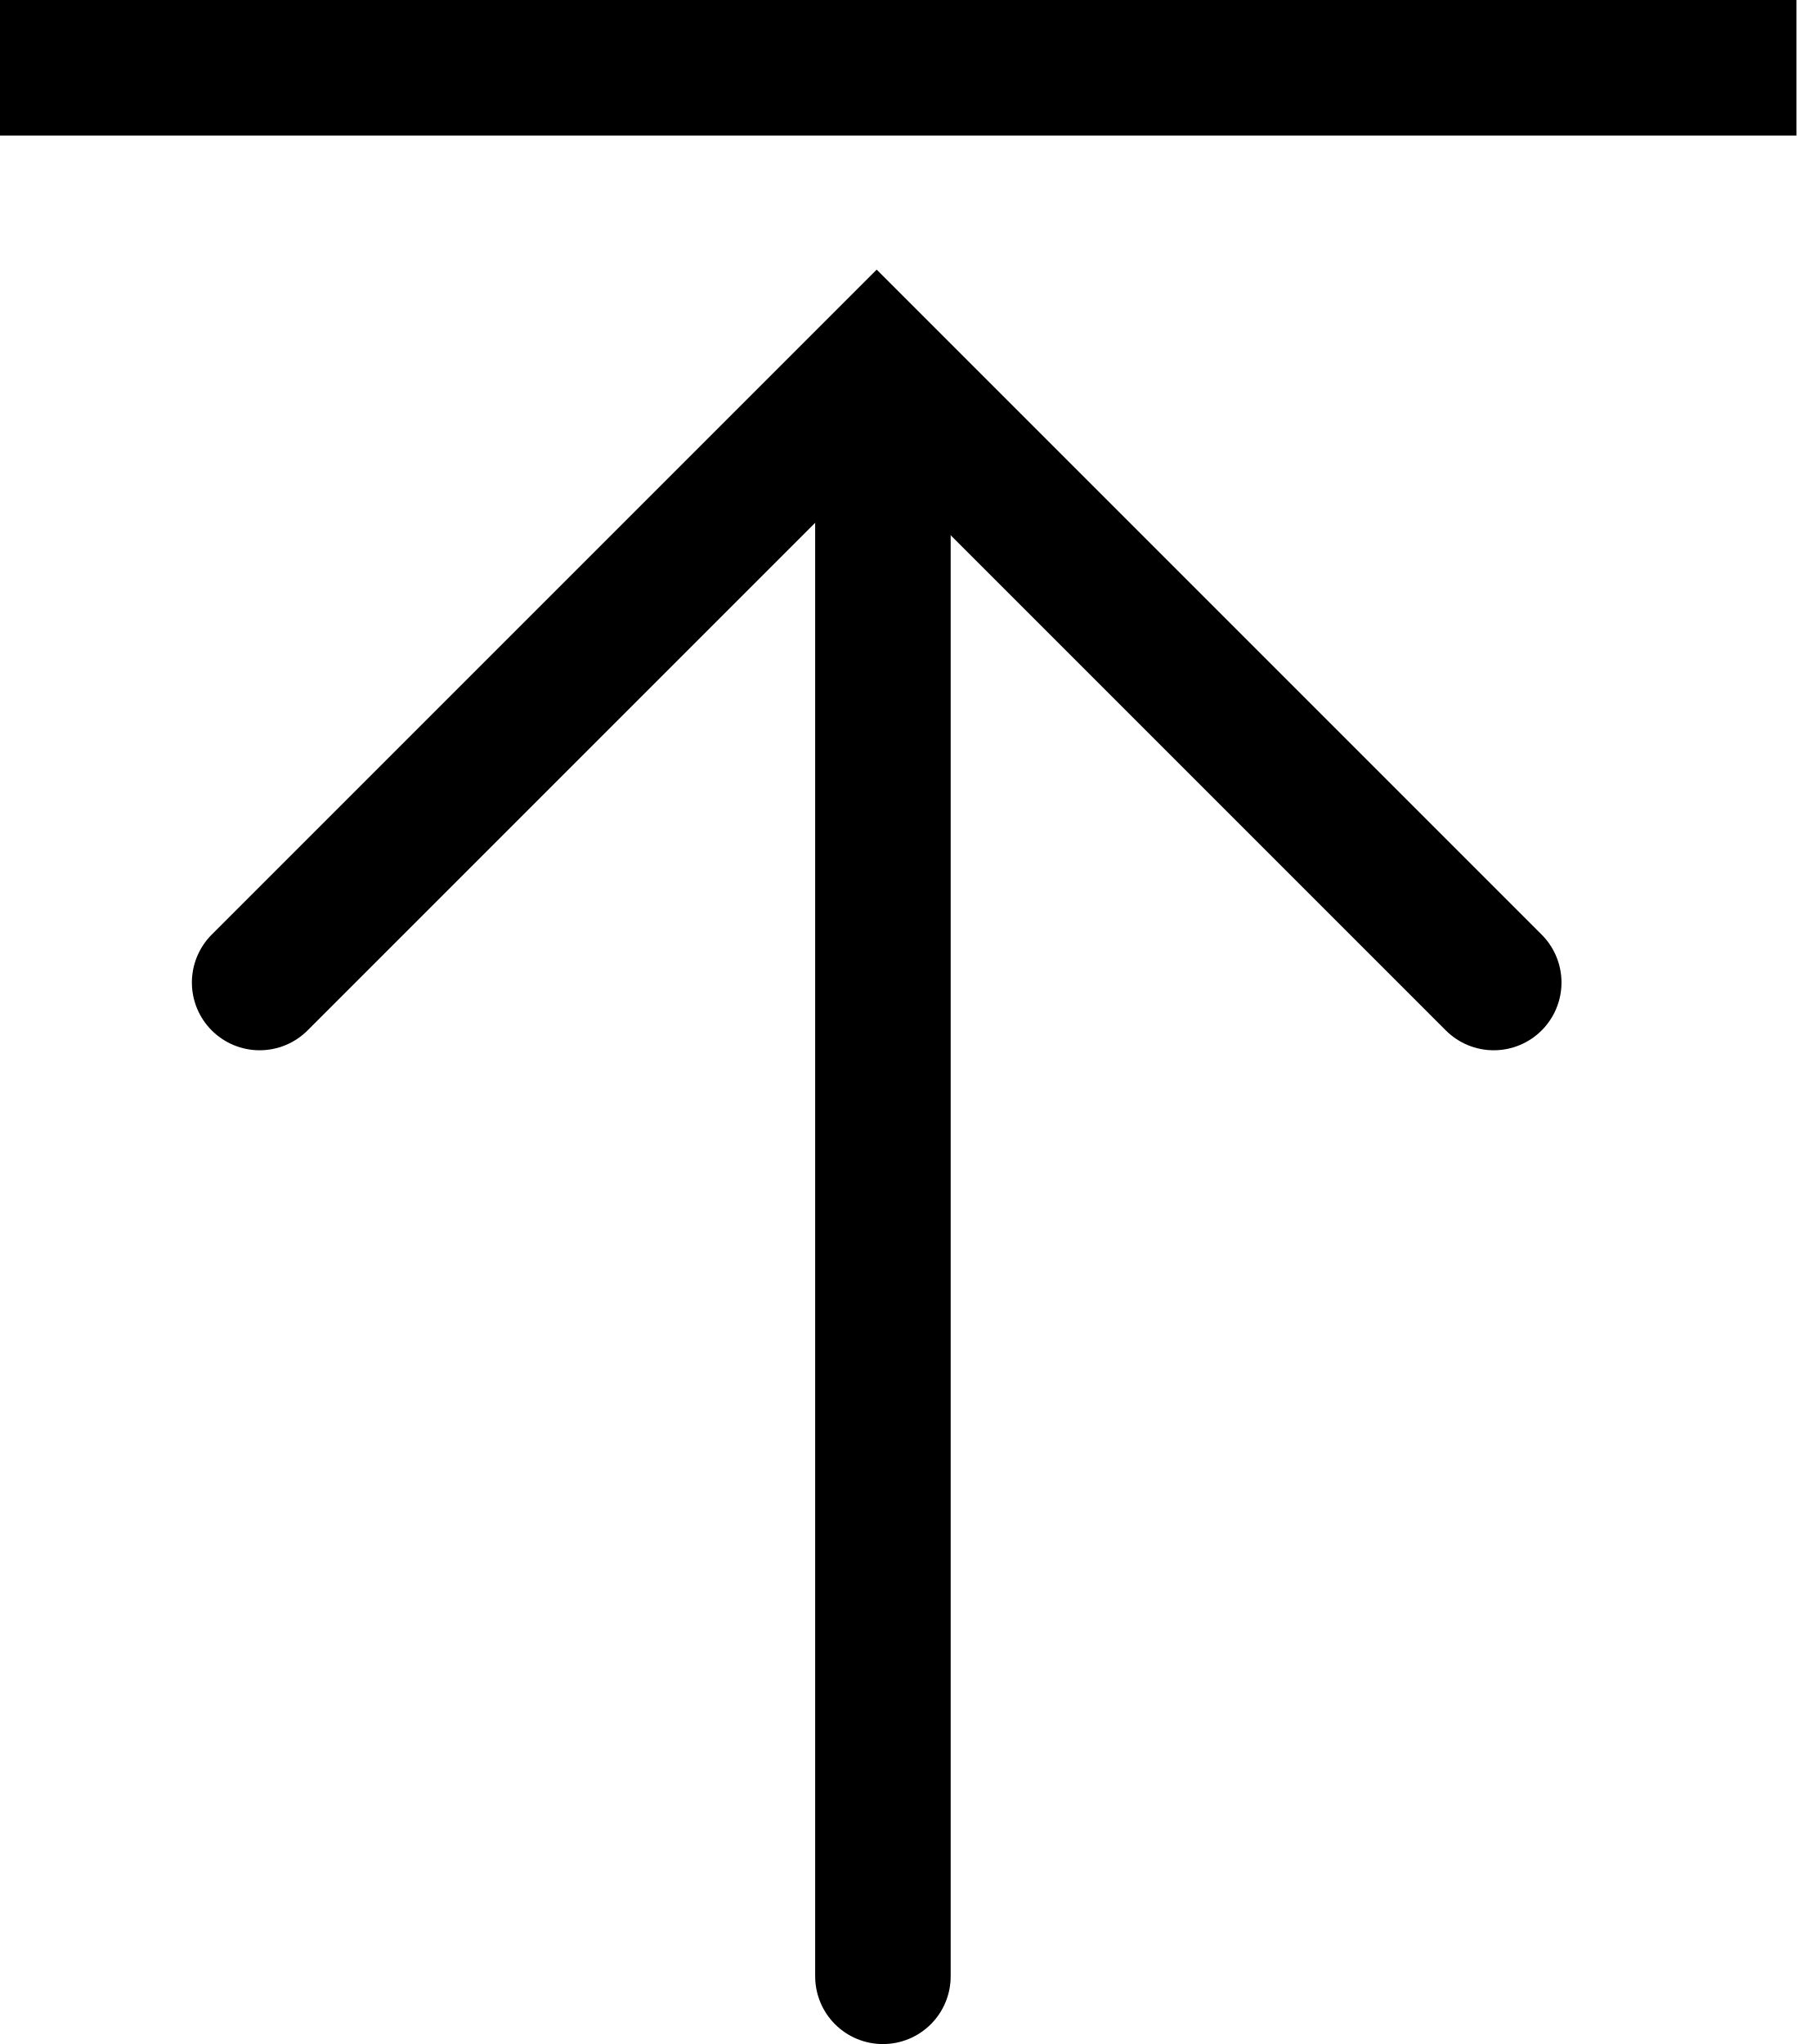
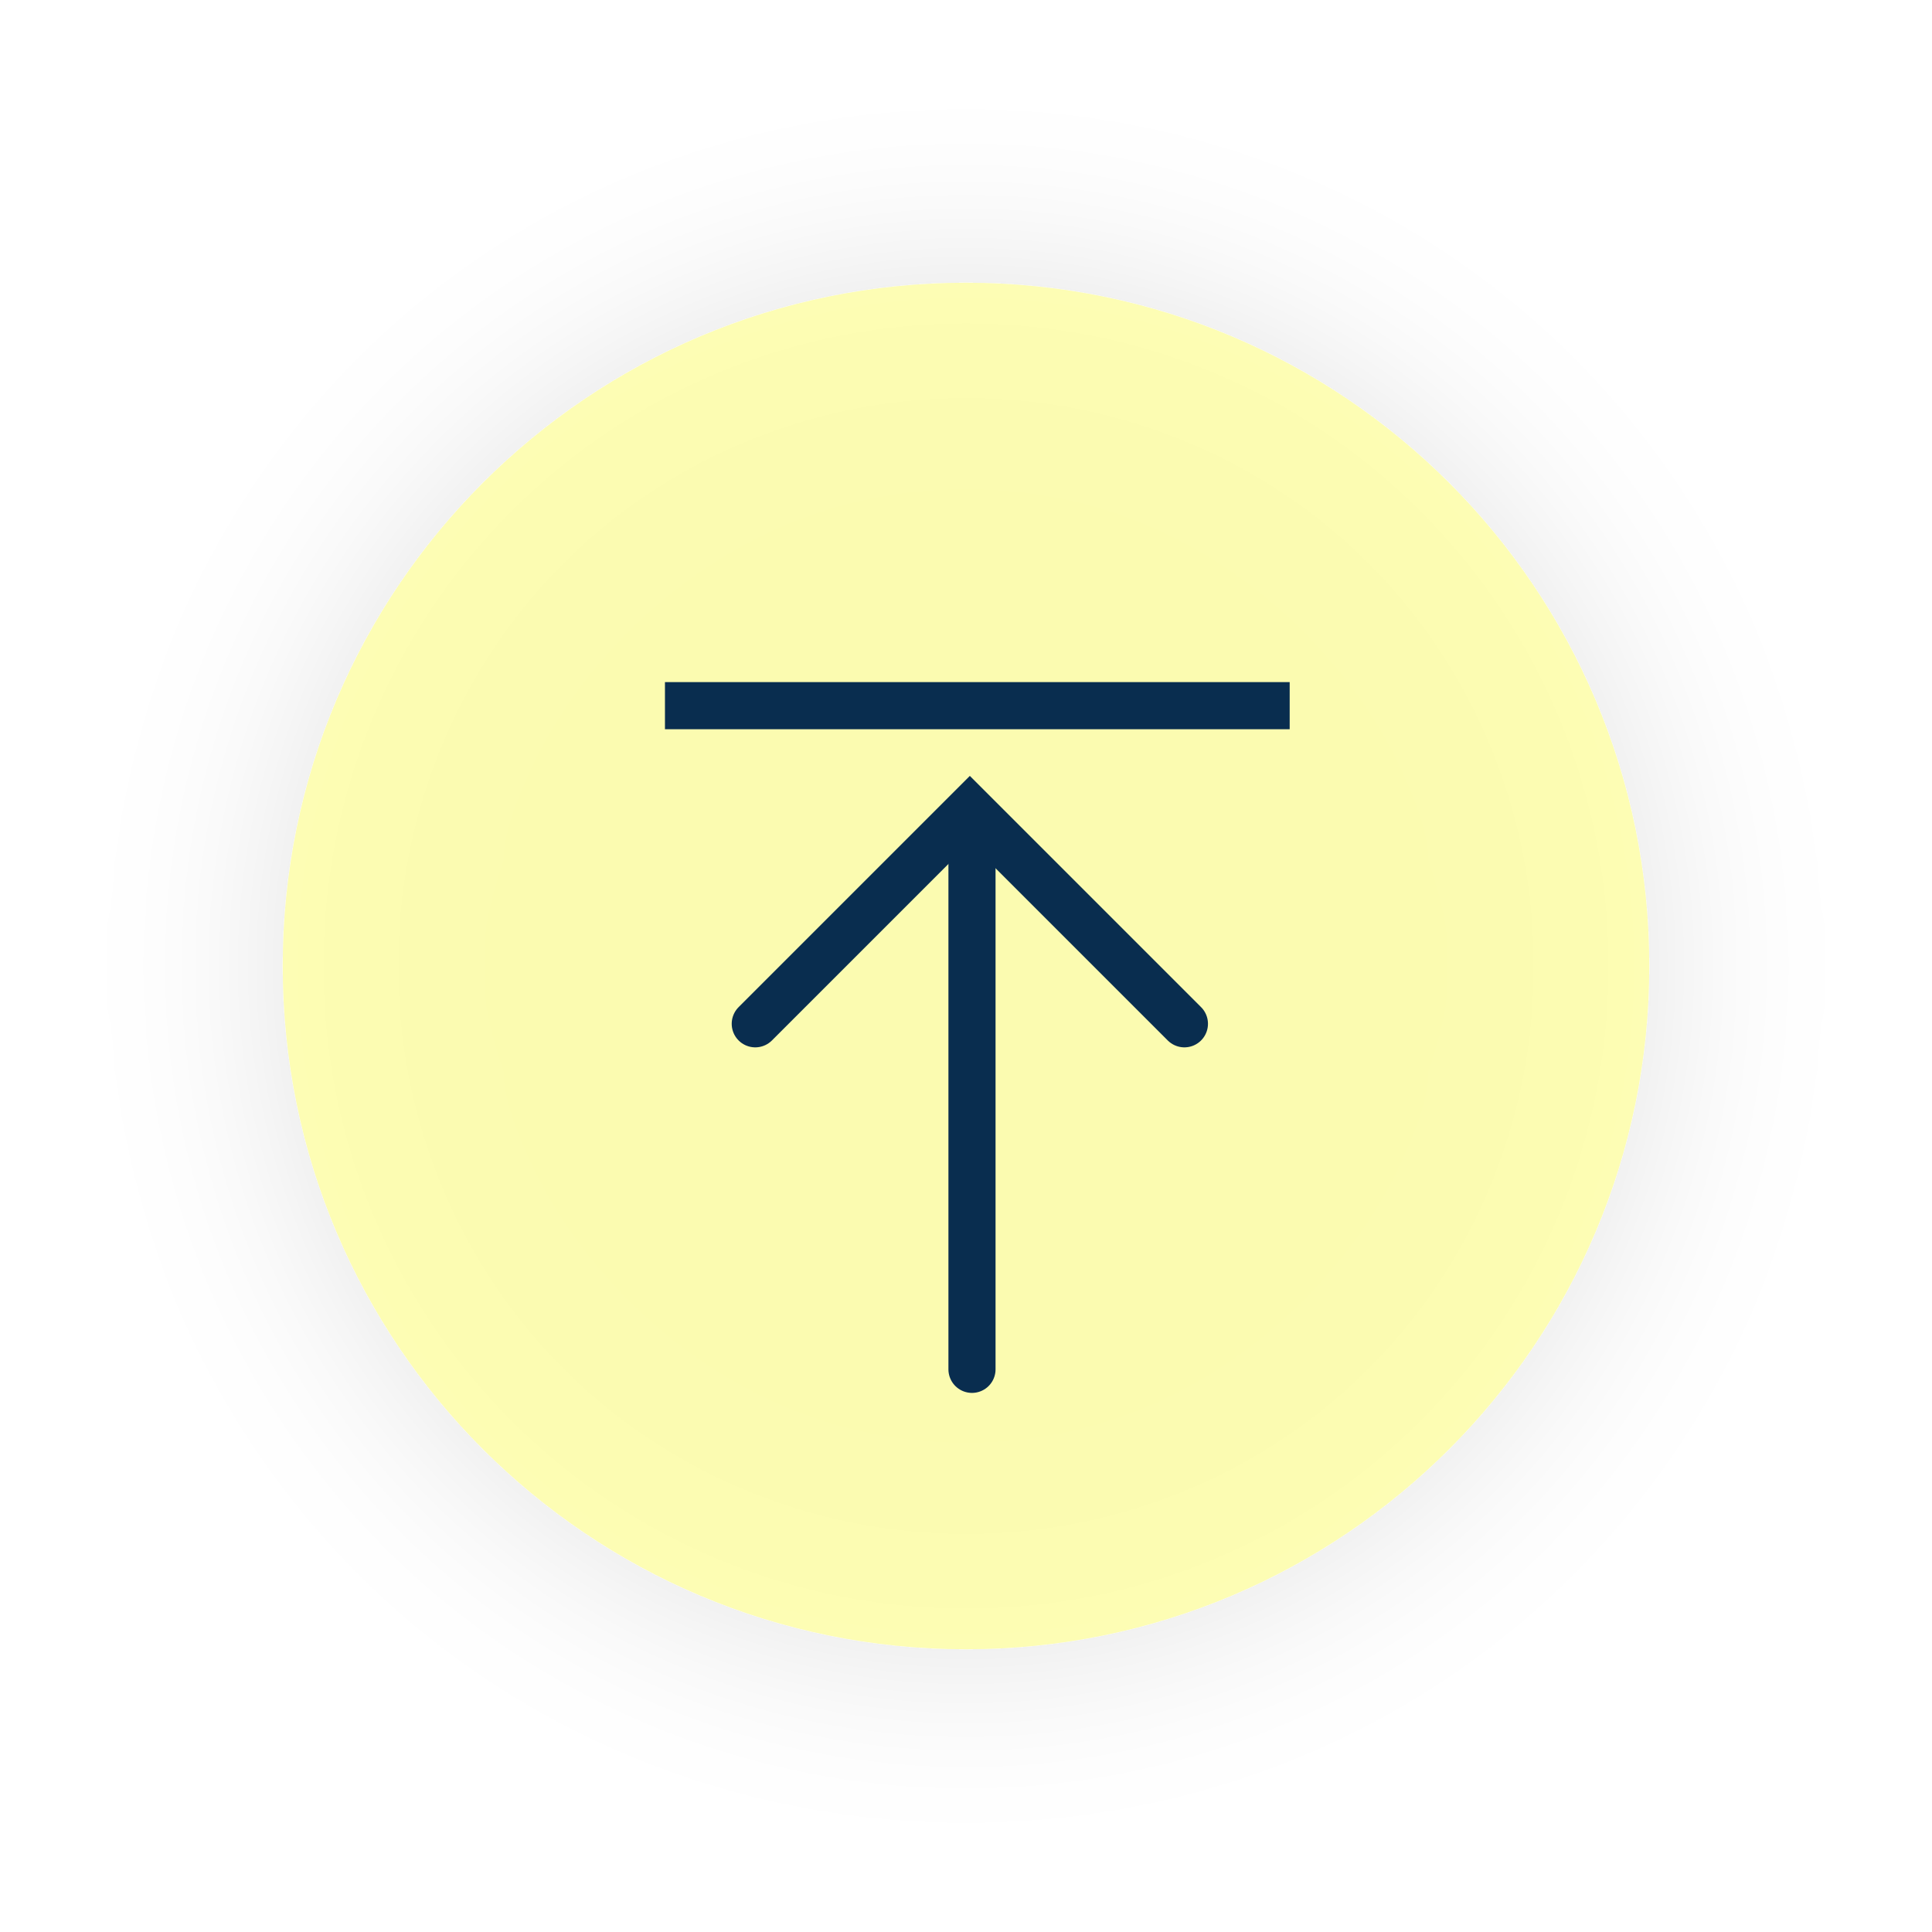
- <svg xmlns="http://www.w3.org/2000/svg" width="26.515" height="30.166" viewBox="0 0 26.515 30.166">
-   <g id="그룹_271" data-name="그룹 271" transform="translate(-1839.481 -1005.21)">
-     <path id="패스_1752" data-name="패스 1752" d="M1844.333,5884.756h26.515" transform="translate(-4.853 -4878.546)" fill="none" stroke="#000" stroke-width="2" />
-     <path id="패스_1753" data-name="패스 1753" d="M1850.333,5899.594l9.107-9.107,9.107,9.107" transform="translate(-7.02 -4879.884)" fill="none" stroke="#000" stroke-linecap="round" stroke-width="2" />
-     <line id="선_39" data-name="선 39" y2="22.997" transform="translate(1852.512 1011.38)" fill="none" stroke="#000" stroke-linecap="round" stroke-width="2" />
+ <svg xmlns="http://www.w3.org/2000/svg" width="82" height="82" viewBox="0 0 82 82">
+   <defs>
+     <filter id="타원_22" x="0" y="0" width="82" height="82" filterUnits="userSpaceOnUse">
+       <feOffset input="SourceAlpha" />
+       <feGaussianBlur stdDeviation="4" result="blur" />
+       <feFlood flood-opacity="0.161" />
+       <feComposite operator="in" in2="blur" />
+       <feComposite in="SourceGraphic" />
+     </filter>
+   </defs>
+   <g id="그룹_1203" data-name="그룹 1203" transform="translate(-1818 -980)">
+     <g transform="matrix(1, 0, 0, 1, 1818, 980)" filter="url(#타원_22)">
+       <circle id="타원_22-2" data-name="타원 22" cx="29" cy="29" r="29" transform="translate(12 12)" fill="#ff9" opacity="0.7" />
+     </g>
+     <path id="패스_1752" data-name="패스 1752" d="M1844.333,5884.756h26.515" transform="translate(1.89 -4874.805)" fill="none" stroke="#092d4f" stroke-width="2" />
+     <path id="패스_1753" data-name="패스 1753" d="M1850.333,5899.594l9.107-9.107,9.107,9.107" transform="translate(-0.277 -4876.141)" fill="none" stroke="#092d4f" stroke-linecap="round" stroke-width="2" />
+     <line id="선_39" data-name="선 39" y2="22.997" transform="translate(1859.254 1015.122)" fill="none" stroke="#092d4f" stroke-linecap="round" stroke-width="2" />
  </g>
</svg>
